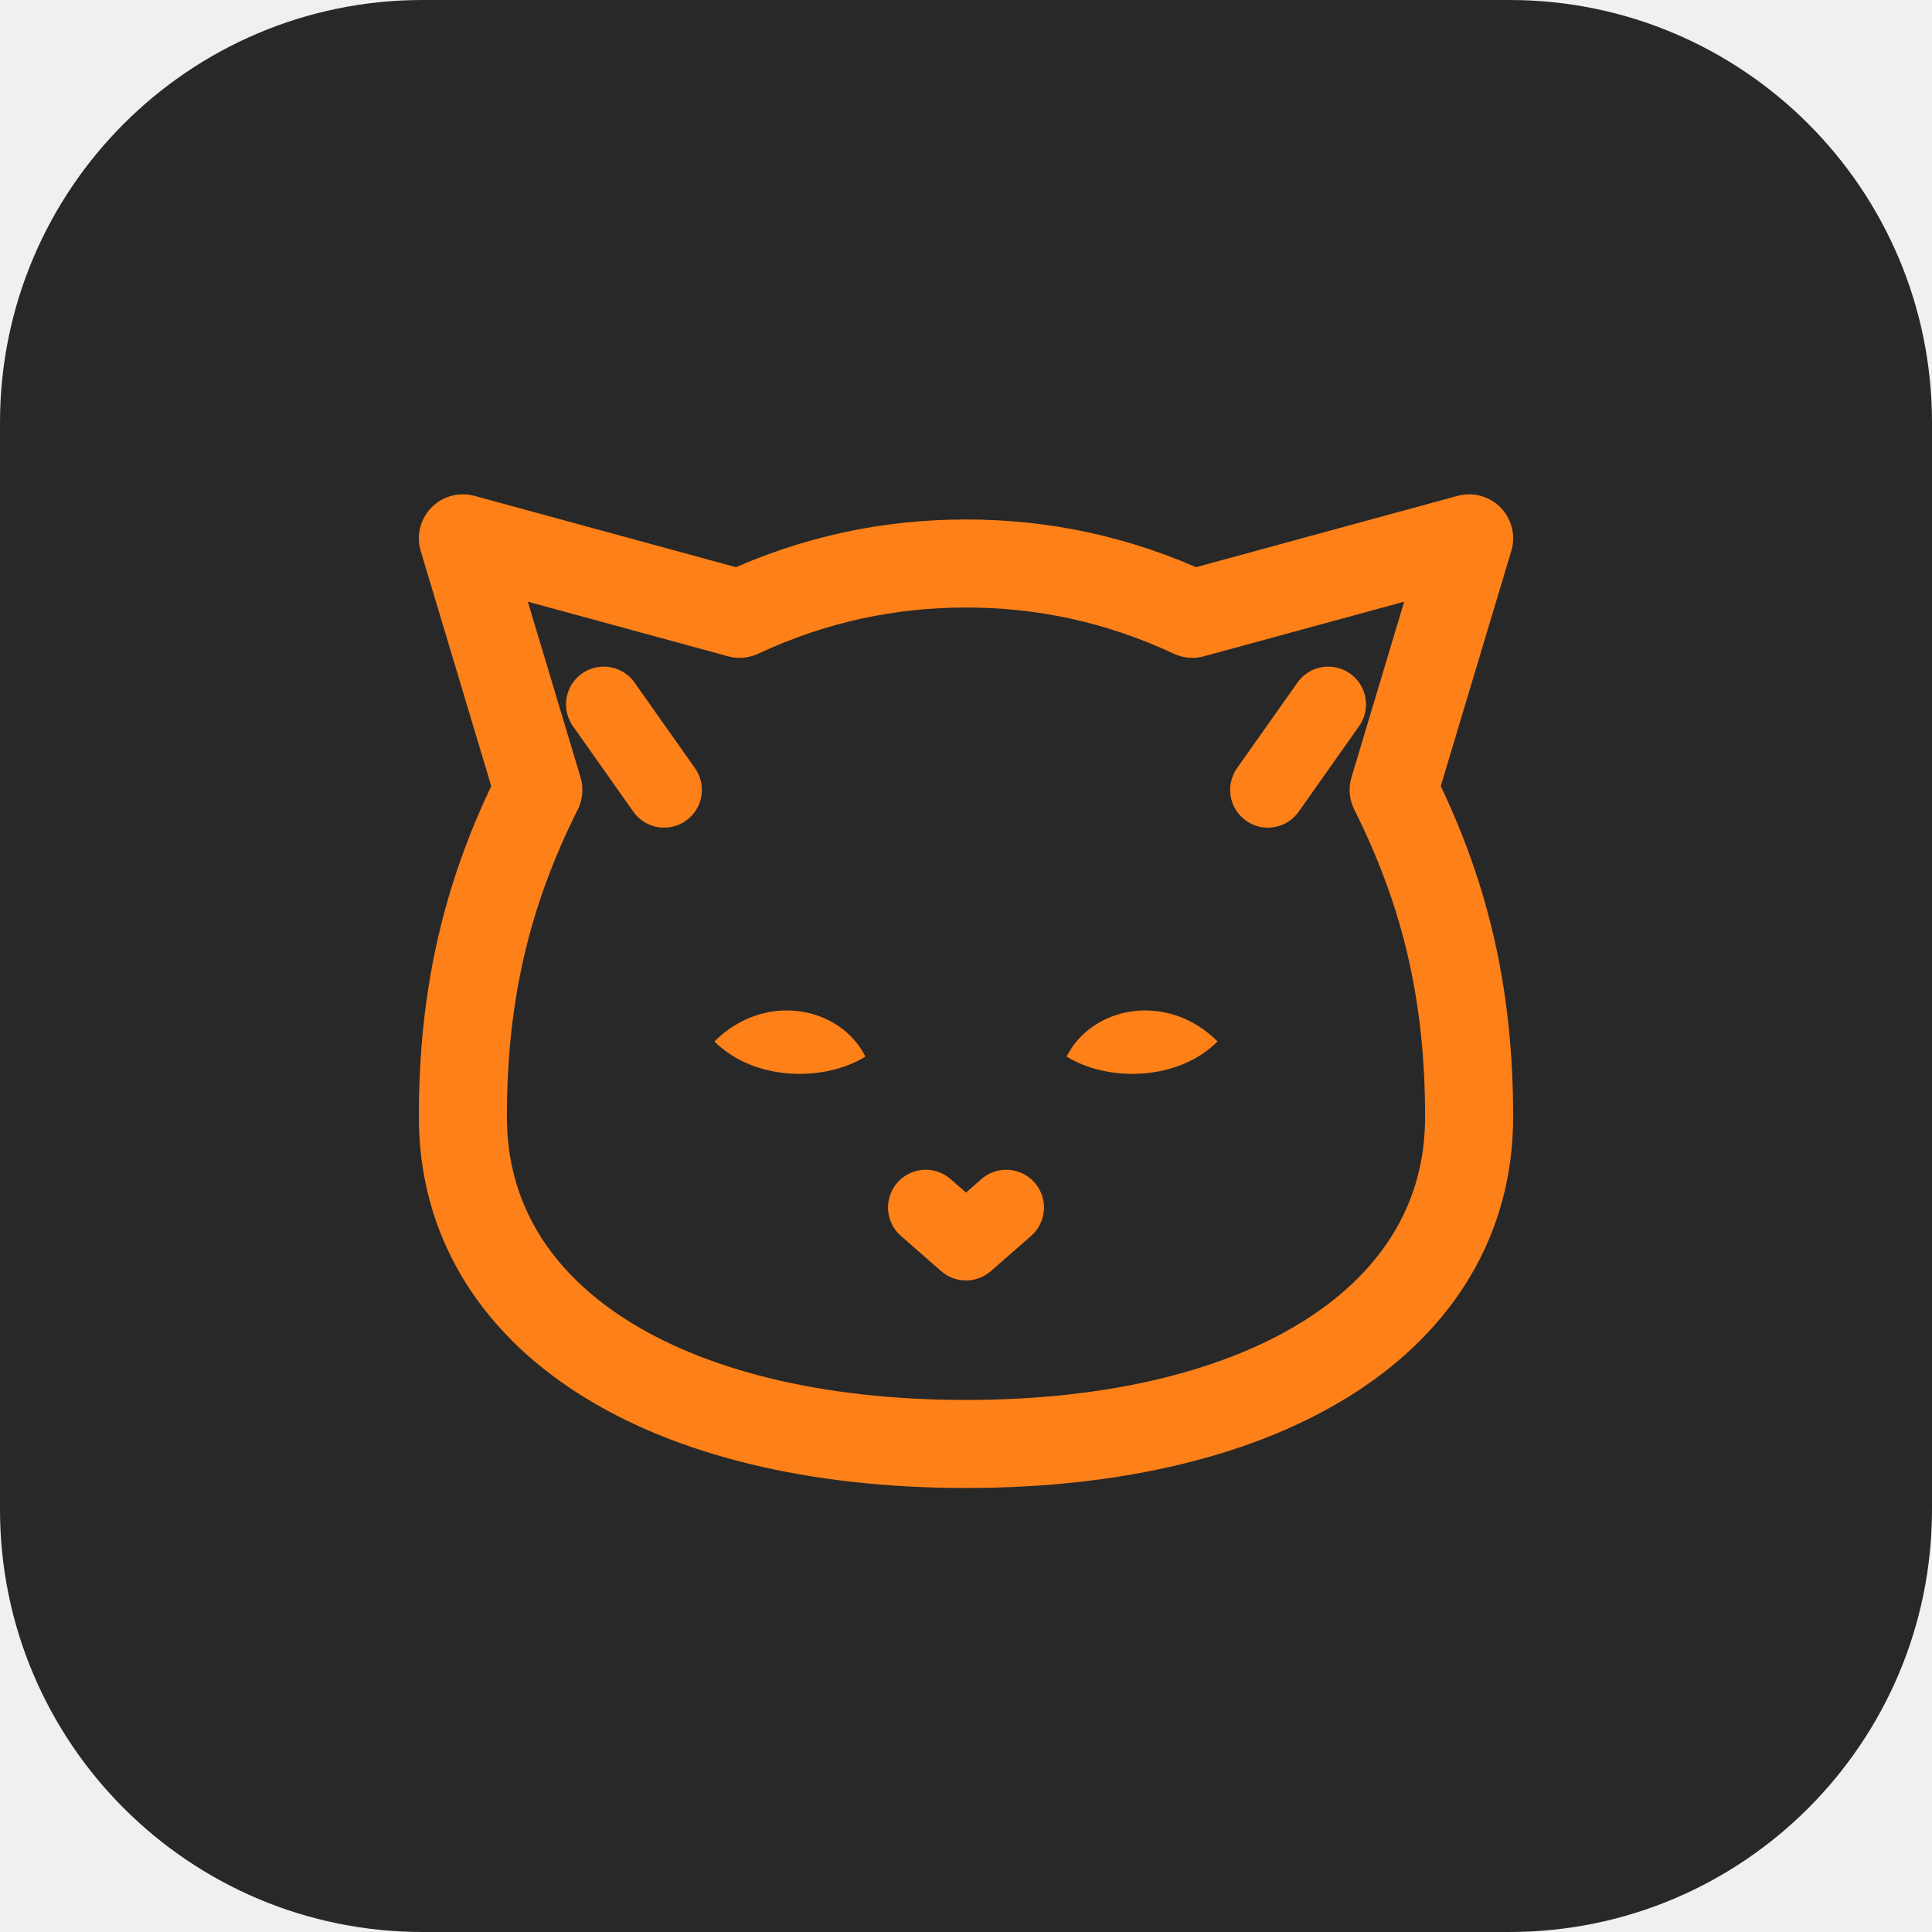
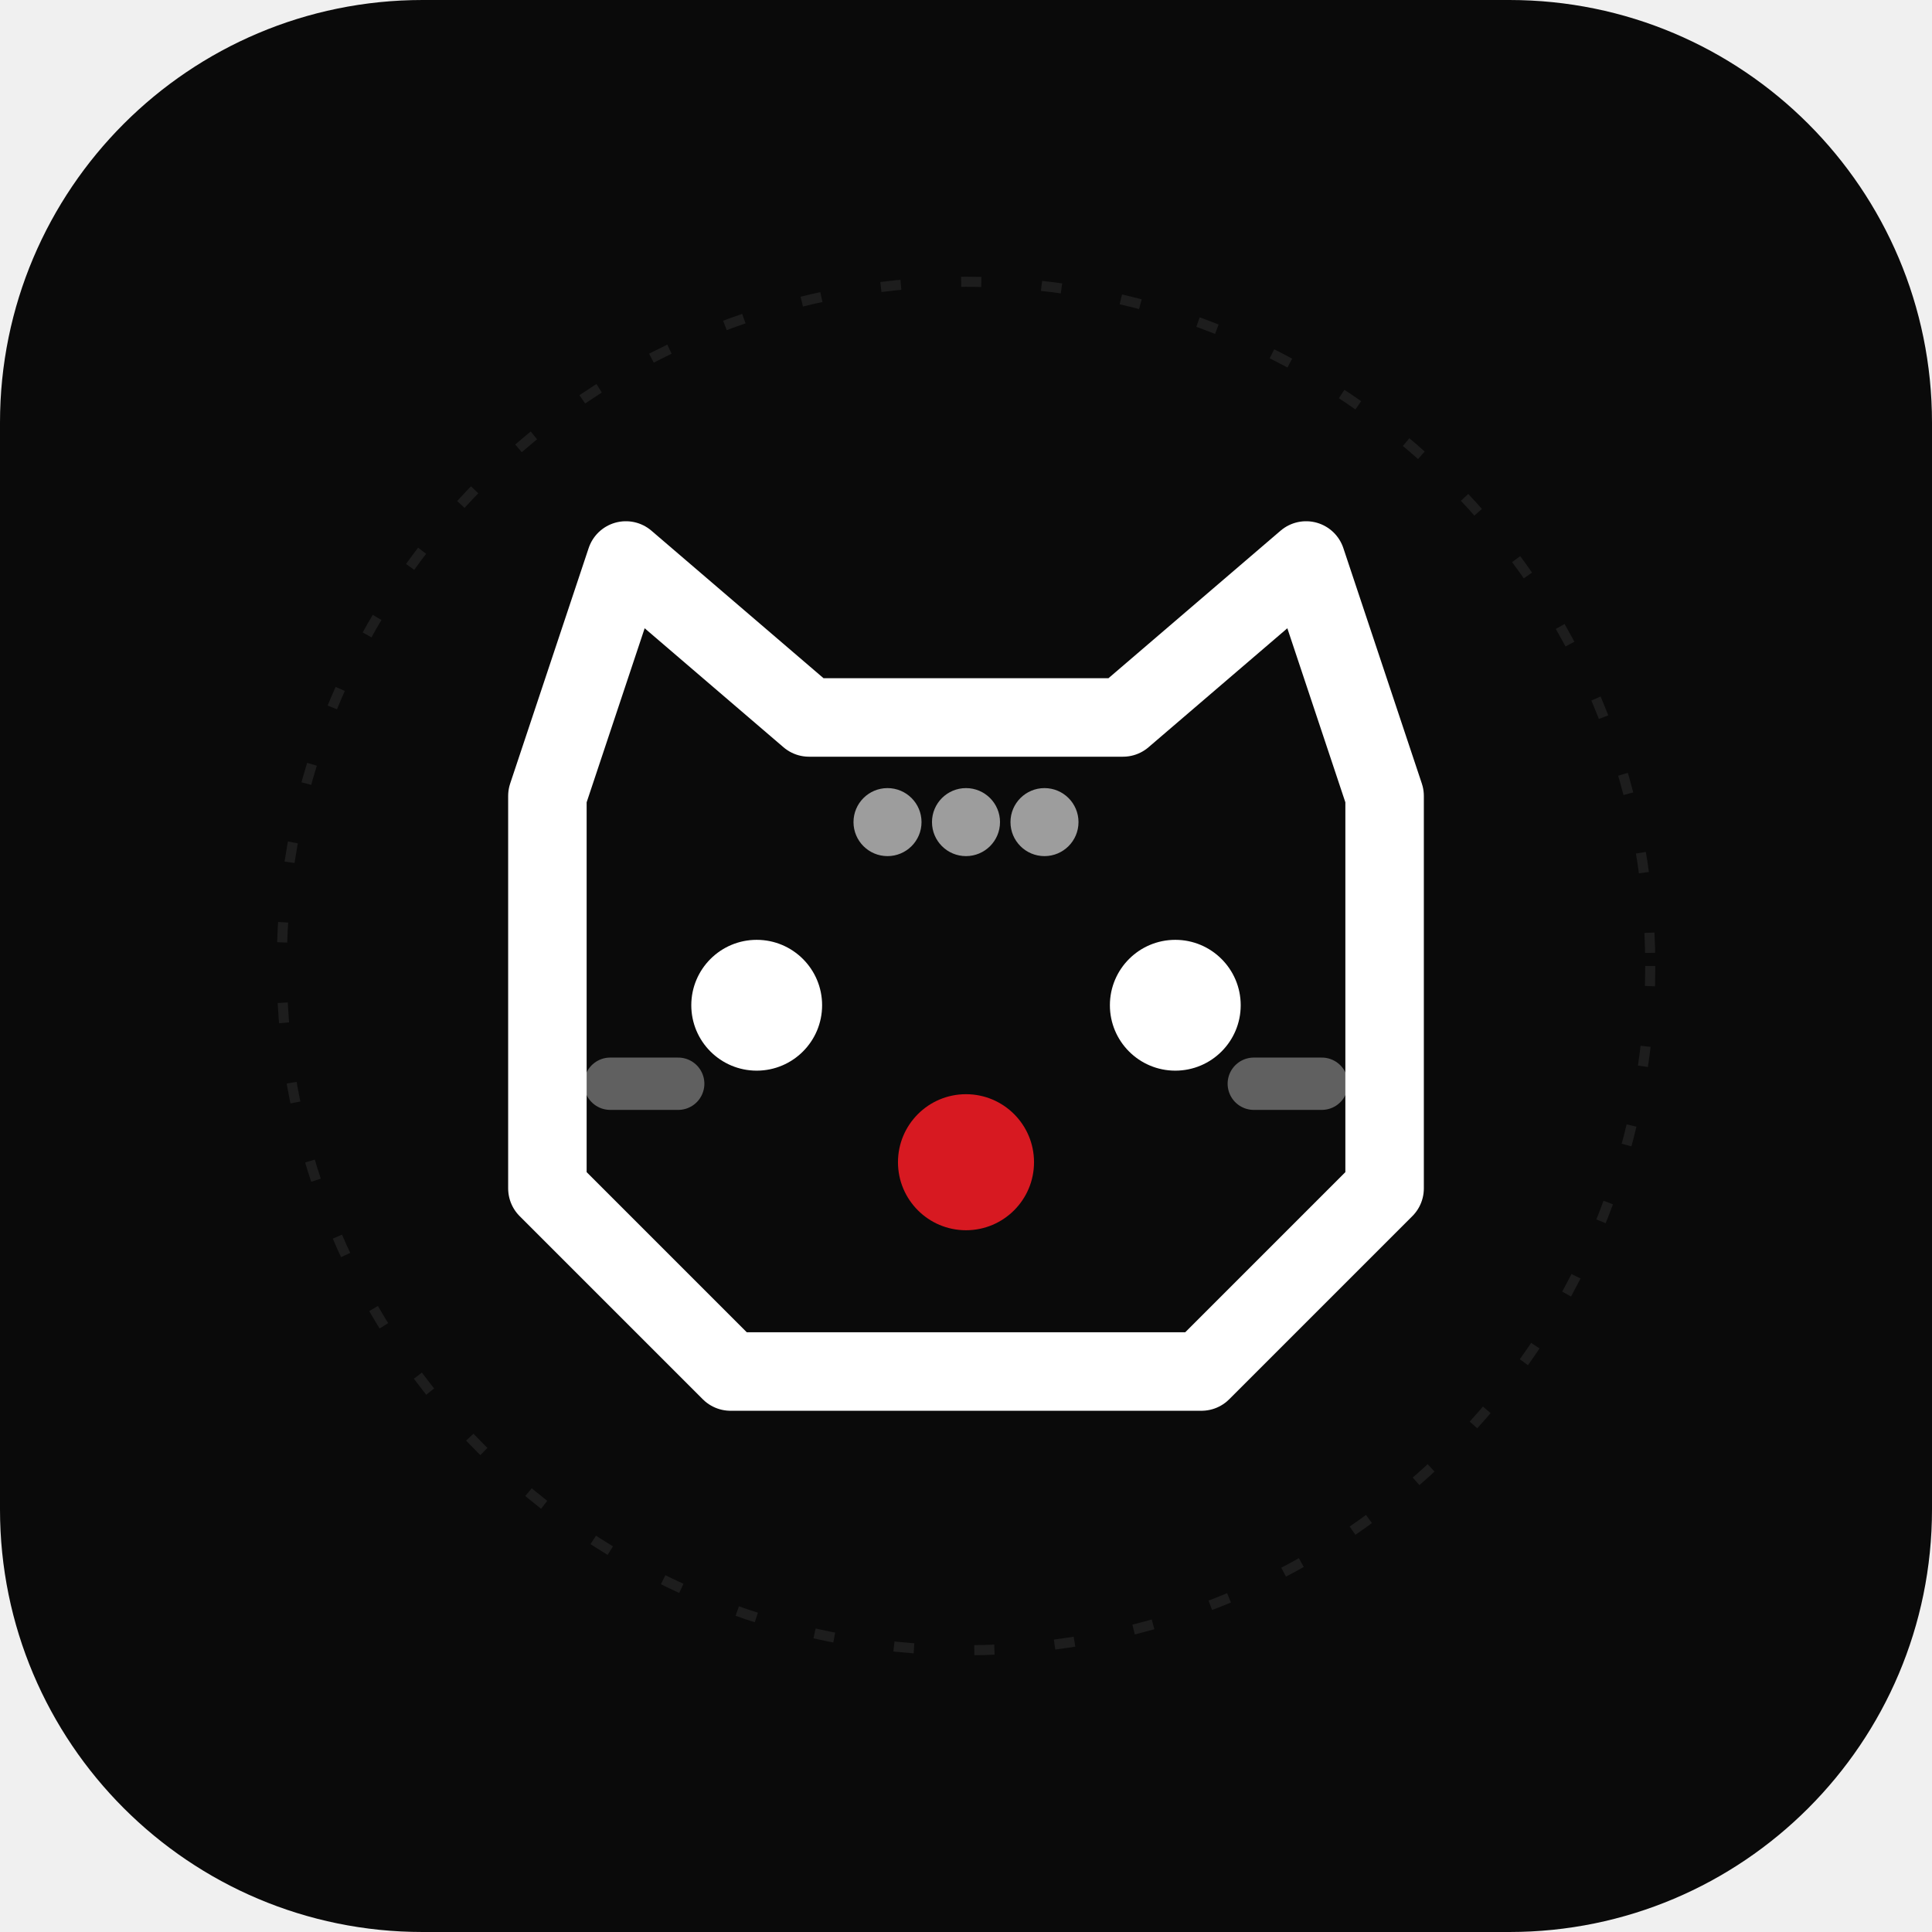
<svg xmlns="http://www.w3.org/2000/svg" viewBox="0 0 192 192">
-   <rect width="192" height="192" rx="42" fill="#282828" />
-   <g transform="translate(36, 36) scale(5)" fill="none" stroke="#fe8019">
-     <path d="M3.5 8.5L2 3.5L7.5 5C9 4.3 10.5 4 12 4C13.5 4 15 4.3 16.5 5L22 3.5L20.5 8.5C21.5 10.5 22 12.5 22 15C22 19 18 21.5 12 21.5C6 21.5 2 19 2 15C2 12.5 2.5 10.5 3.5 8.5Z" stroke-width="1.75" stroke-linecap="round" stroke-linejoin="round" />
-     <path d="M4.8 6.8L6 8.5M19.2 6.8L18 8.5" stroke-width="1.5" stroke-linecap="round" />
-     <path d="M7 13.5C8 12.5 9.5 12.8 10 13.8C9.2 14.3 7.8 14.3 7 13.5ZM17 13.5C16 12.5 14.5 12.8 14 13.8C14.8 14.3 16.2 14.3 17 13.5Z" fill="#fe8019" stroke="none" />
-     <path d="M11.2 16.8L12 17.5L12.8 16.8" stroke-width="1.5" stroke-linecap="round" stroke-linejoin="round" />
+   <rect width="192" height="192" rx="42" fill="#0A0A0A" />
+   <circle cx="96" cy="96" r="68" stroke="#FFFFFF" stroke-width="1" stroke-dasharray="2 6" opacity="0.08" fill="none" />
+   <g transform="translate(33.6, 34.9) scale(5.2)">
+     <path d="M4 8.5L5.5 4L9 7H15L18.5 4L20 8.5V16L16.5 19.5H7.5L4 16V8.5Z" stroke="#FFFFFF" stroke-width="1.5" stroke-linecap="round" stroke-linejoin="round" fill="none" />
+     <circle cx="10.5" cy="9" r="0.65" fill="#FFFFFF" opacity="0.6" />
+     <circle cx="12" cy="9" r="0.65" fill="#FFFFFF" opacity="0.6" />
+     <circle cx="13.5" cy="9" r="0.65" fill="#FFFFFF" opacity="0.6" />
+     <circle cx="8" cy="12.5" r="1.25" fill="#FFFFFF" />
+     <circle cx="16" cy="12.5" r="1.25" fill="#FFFFFF" />
+     <line x1="5.2" y1="14" x2="6.5" y2="14" stroke="#FFFFFF" stroke-width="1" stroke-linecap="round" opacity="0.35" />
+     <line x1="17.5" y1="14" x2="18.8" y2="14" stroke="#FFFFFF" stroke-width="1" stroke-linecap="round" opacity="0.35" />
+     <circle cx="12" cy="15.5" r="1.3" fill="#D71921" />
  </g>
</svg>
